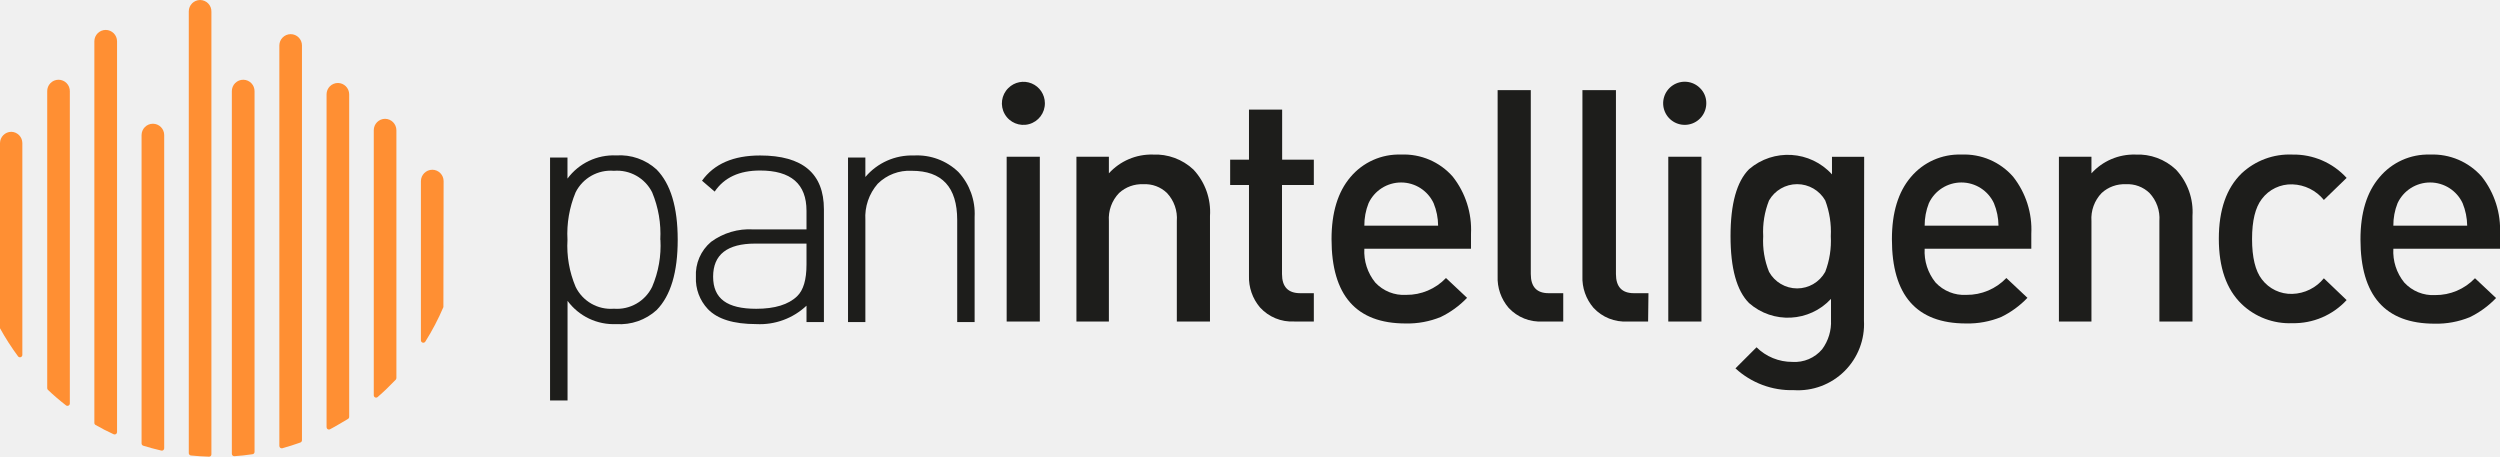
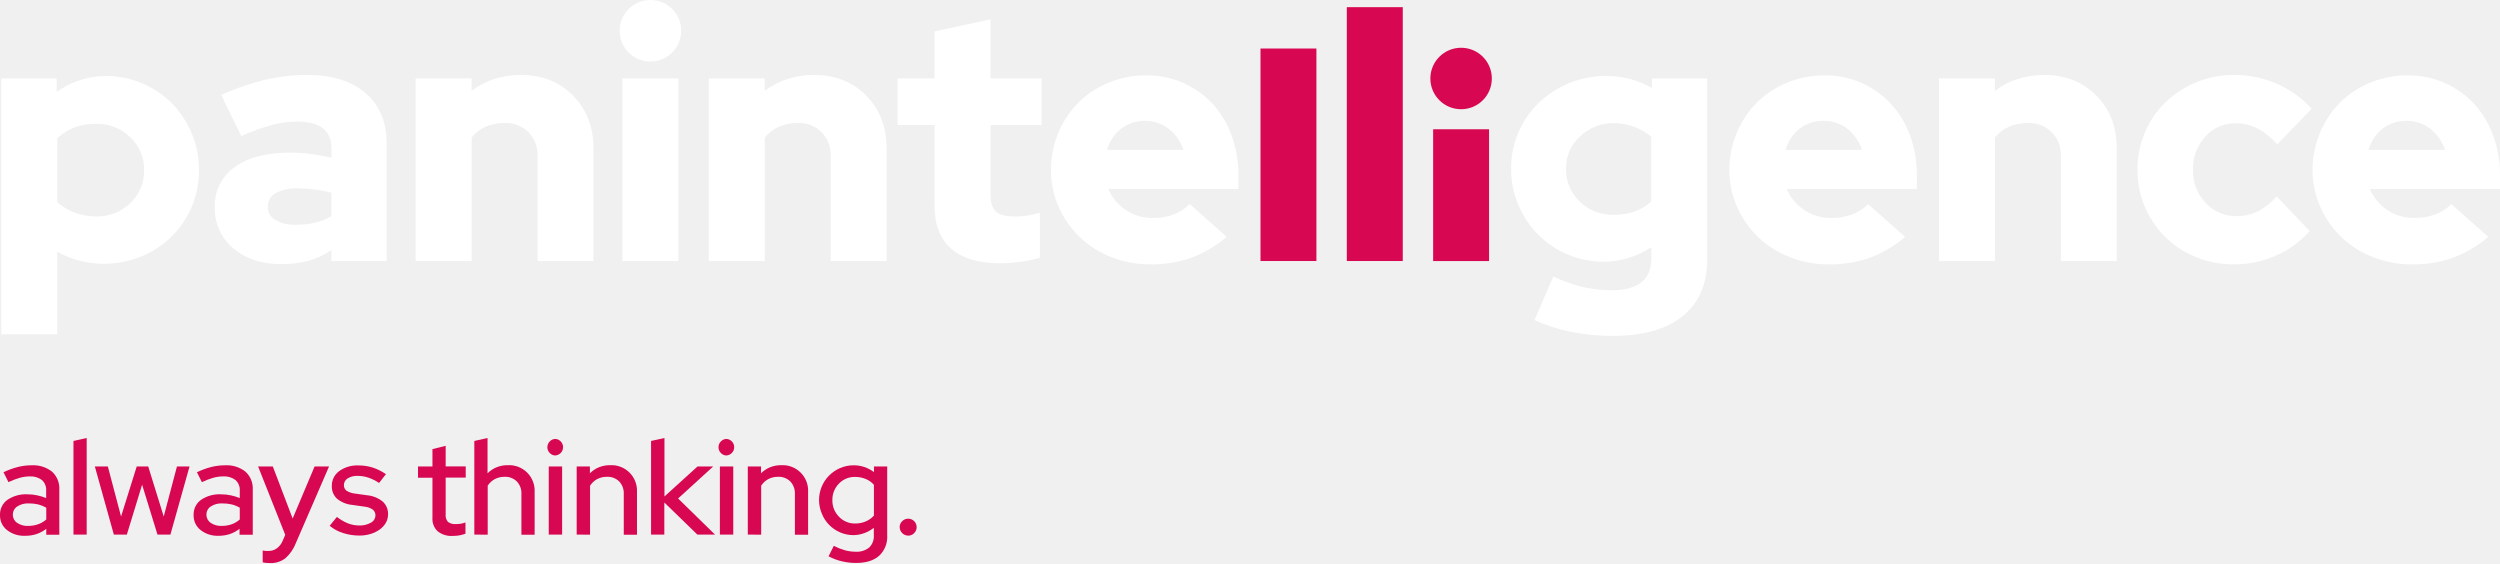
- <svg xmlns="http://www.w3.org/2000/svg" viewBox="0 0 355.83 65">
+ <svg xmlns="http://www.w3.org/2000/svg" viewBox="0 0 756.45 170.38">
  <defs>
-     <style>.cls-1{fill:#ff8f33;}.cls-2{fill:#1d1d1b;}</style>
+     <style>.cls-1{fill:#fff;}.cls-2{fill:#d80751;}</style>
  </defs>
  <g id="Layer_2" data-name="Layer 2">
    <g id="Layer_1-2" data-name="Layer 1">
-       <path class="cls-1" d="M1.61,18.76h0A1.62,1.62,0,0,0,0,20.37V46.56a.32.32,0,0,0,0,.16,35.75,35.75,0,0,0,2.57,4,.34.34,0,0,0,.61-.2V20.37A1.61,1.61,0,0,0,1.61,18.76Z" />
-       <path class="cls-1" d="M8.33,11.35h0A1.61,1.61,0,0,0,6.72,13V55.24a.36.36,0,0,0,.1.25A33.8,33.8,0,0,0,9.4,57.7a.34.34,0,0,0,.54-.27V13A1.61,1.61,0,0,0,8.33,11.35Z" />
-       <path class="cls-1" d="M15.05,4.26h0a1.62,1.62,0,0,0-1.62,1.61V60.2a.33.33,0,0,0,.18.29c.83.48,1.69.92,2.57,1.32a.34.34,0,0,0,.48-.3V5.87A1.62,1.62,0,0,0,15.05,4.26Z" />
-       <path class="cls-1" d="M21.76,17.61h0a1.62,1.62,0,0,0-1.61,1.61V63.11a.35.35,0,0,0,.24.33c.84.26,1.7.49,2.57.69a.33.33,0,0,0,.41-.33V19.22A1.61,1.61,0,0,0,21.76,17.61Z" />
-       <path class="cls-1" d="M28.48,0h0a1.62,1.62,0,0,0-1.61,1.61V64.49a.34.34,0,0,0,.3.34c.85.09,1.71.14,2.57.17a.33.33,0,0,0,.35-.34v-63A1.62,1.62,0,0,0,28.48,0Z" />
-       <path class="cls-1" d="M34.65,11.35h0A1.62,1.62,0,0,0,33,13V64.59a.34.34,0,0,0,.37.34c.86-.06,1.72-.15,2.57-.28a.33.33,0,0,0,.29-.33V13A1.62,1.62,0,0,0,34.65,11.35Z" />
-       <path class="cls-1" d="M41.37,4.86h0a1.62,1.62,0,0,0-1.61,1.61v57a.34.34,0,0,0,.43.33c.87-.24,1.73-.52,2.57-.82a.35.35,0,0,0,.22-.32V6.47A1.61,1.61,0,0,0,41.37,4.86Z" />
-       <path class="cls-1" d="M48.09,11.81h0a1.62,1.62,0,0,0-1.61,1.61V60.8a.34.34,0,0,0,.49.3c.88-.46,1.74-1,2.57-1.48a.34.34,0,0,0,.16-.29V13.42A1.62,1.62,0,0,0,48.09,11.81Z" />
-       <path class="cls-1" d="M54.8,16.91h0a1.62,1.62,0,0,0-1.6,1.62V56.25a.33.33,0,0,0,.55.26c.9-.78,1.76-1.61,2.58-2.47a.42.42,0,0,0,.09-.24V18.53A1.63,1.63,0,0,0,54.8,16.91Z" />
-       <path class="cls-1" d="M63.14,25.78a1.62,1.62,0,0,0-1.61-1.62h0a1.63,1.63,0,0,0-1.62,1.62V48.44a.34.34,0,0,0,.63.18,35.23,35.23,0,0,0,2.57-4.91.35.35,0,0,0,0-.14Z" />
-       <path class="cls-2" d="M96.46,34.13q0,6.94-3,10a7.76,7.76,0,0,1-5.74,2,8.15,8.15,0,0,1-6.94-3.31V57H78.29V22.42h2.48v3a8.17,8.17,0,0,1,6.94-3.3,7.76,7.76,0,0,1,5.74,2C95.46,26.17,96.46,29.5,96.46,34.13Zm-2.48,0a15.35,15.35,0,0,0-1.16-6.76,5.59,5.59,0,0,0-5.44-3.06,5.59,5.59,0,0,0-5.45,3.06,15.35,15.35,0,0,0-1.16,6.76,14.94,14.94,0,0,0,1.16,6.7,5.57,5.57,0,0,0,5.45,3.11,5.57,5.57,0,0,0,5.44-3.11A14.94,14.94,0,0,0,94,34.13Z" />
-       <path class="cls-2" d="M117.27,45.84h-2.48V43.51a9.68,9.68,0,0,1-7.14,2.62q-4.86,0-6.9-2.14a6.26,6.26,0,0,1-1.7-4.57,6.1,6.1,0,0,1,2.16-5,9.21,9.21,0,0,1,6-1.77h7.58V30q0-5.73-6.61-5.73-4.43,0-6.46,3l-1.8-1.55c1.72-2.4,4.47-3.59,8.26-3.59q9.09,0,9.09,7.67Zm-2.48-8.17v-3H107.5c-4,0-6,1.57-6,4.71s2,4.57,6.13,4.57c2.65,0,4.6-.6,5.83-1.79C114.35,41.3,114.79,39.81,114.79,37.67Z" />
-       <path class="cls-2" d="M138.72,45.84h-2.48V31.31q0-7-6.46-7a6.39,6.39,0,0,0-4.86,1.85,7.18,7.18,0,0,0-1.75,5.15V45.84H120.7V22.42h2.47v2.77a8.65,8.65,0,0,1,6.9-3.06,8.47,8.47,0,0,1,6.34,2.35,8.73,8.73,0,0,1,2.31,6.39Z" />
-       <path class="cls-2" d="M148.72,14.68a3.06,3.06,0,1,1-5.2-2.15,3.05,3.05,0,0,1,5.2,2.15ZM148,45.76h-4.72V22.31H148Z" />
-       <path class="cls-2" d="M172.22,45.76H167.5V31.47a5.25,5.25,0,0,0-1.4-4,4.48,4.48,0,0,0-3.36-1.25,4.8,4.8,0,0,0-3.46,1.25,5.24,5.24,0,0,0-1.45,4V45.76h-4.62V22.31h4.62v2.36A8.17,8.17,0,0,1,164.08,22a7.91,7.91,0,0,1,5.78,2.13,8.82,8.82,0,0,1,2.36,6.61Z" />
-       <path class="cls-2" d="M187,45.76H184.2a6.15,6.15,0,0,1-4.86-2,6.63,6.63,0,0,1-1.57-4.53V26.33h-2.68v-3.6h2.68V15.6h4.72v7.13H187v3.6h-4.53V39c0,1.82.86,2.73,2.59,2.73H187Z" />
-       <path class="cls-2" d="M209.37,35.4H194.19a7,7,0,0,0,1.55,4.81,5.54,5.54,0,0,0,4.4,1.76,7.72,7.72,0,0,0,5.67-2.4l3,2.82a13,13,0,0,1-3.75,2.73,12.47,12.47,0,0,1-5,.92q-10.54,0-10.54-12,0-5.66,2.68-8.82A9,9,0,0,1,199.42,22a9.25,9.25,0,0,1,7.36,3.15,12.19,12.19,0,0,1,2.59,8.14Zm-4.68-3.28a8.56,8.56,0,0,0-.64-3.2,5.11,5.11,0,0,0-9.26,0,8.45,8.45,0,0,0-.6,3.2Z" />
-       <path class="cls-2" d="M222.5,45.76h-2.91a6.11,6.11,0,0,1-4.86-1.94,6.52,6.52,0,0,1-1.57-4.53V12.83h4.72V39c0,1.82.84,2.73,2.54,2.73h2.08Z" />
-       <path class="cls-2" d="M234.58,45.76h-2.92a6.11,6.11,0,0,1-4.85-1.94,6.53,6.53,0,0,1-1.58-4.53V12.83H230V39q0,2.73,2.55,2.73h2.08Z" />
-       <path class="cls-2" d="M242.86,14.68a3.07,3.07,0,1,1-.9-2.15A2.94,2.94,0,0,1,242.86,14.68Zm-.69,31.08h-4.72V22.31h4.72Z" />
-       <path class="cls-2" d="M265.3,45.63a9.4,9.4,0,0,1-10,9.9,11.76,11.76,0,0,1-8.29-3.1l3-3a7.22,7.22,0,0,0,5.09,2.08,5.1,5.1,0,0,0,4.25-1.8,6.48,6.48,0,0,0,1.26-4.17v-3a8.37,8.37,0,0,1-11.66.6q-2.64-2.64-2.64-9.53t2.64-9.53a8.48,8.48,0,0,1,11.8.74v-2.5h4.58Zm-4.72-12a12.6,12.6,0,0,0-.79-5.1,4.61,4.61,0,0,0-8,0,12,12,0,0,0-.83,5.1,11.7,11.7,0,0,0,.83,5.06,4.57,4.57,0,0,0,8,0A12.29,12.29,0,0,0,260.58,33.62Z" />
-       <path class="cls-2" d="M289.12,35.4H273.94a7,7,0,0,0,1.55,4.81,5.56,5.56,0,0,0,4.4,1.76,7.76,7.76,0,0,0,5.68-2.4l3,2.82a13.09,13.09,0,0,1-3.74,2.73,12.5,12.5,0,0,1-5,.92q-10.56,0-10.55-12,0-5.66,2.68-8.82A9,9,0,0,1,279.17,22a9.24,9.24,0,0,1,7.36,3.15,12.14,12.14,0,0,1,2.59,8.14Zm-4.67-3.28a8.56,8.56,0,0,0-.65-3.2,5.11,5.11,0,0,0-9.26,0,8.64,8.64,0,0,0-.6,3.2Z" />
-       <path class="cls-2" d="M312.06,45.76h-4.71V31.47a5.25,5.25,0,0,0-1.41-4,4.48,4.48,0,0,0-3.36-1.25,4.79,4.79,0,0,0-3.45,1.25,5.24,5.24,0,0,0-1.45,4V45.76h-4.63V22.31h4.63v2.36A8.13,8.13,0,0,1,303.92,22a7.88,7.88,0,0,1,5.78,2.13,8.82,8.82,0,0,1,2.36,6.61Z" />
-       <path class="cls-2" d="M334,42.71A10.21,10.21,0,0,1,326.27,46a9.84,9.84,0,0,1-7.22-2.73q-3.24-3.14-3.24-9.29t3.24-9.3A9.94,9.94,0,0,1,326.27,22,10.19,10.19,0,0,1,334,25.32l-3.24,3.14a6,6,0,0,0-4.48-2.22,5.22,5.22,0,0,0-4.35,2.08c-.93,1.21-1.39,3.1-1.39,5.7s.46,4.53,1.39,5.73a5.22,5.22,0,0,0,4.35,2.08,6,6,0,0,0,4.48-2.22Z" />
-       <path class="cls-2" d="M355.83,35.4H340.65a7,7,0,0,0,1.55,4.81A5.54,5.54,0,0,0,346.6,42a7.74,7.74,0,0,0,5.67-2.4l3,2.82a13,13,0,0,1-3.75,2.73,12.47,12.47,0,0,1-5,.92q-10.55,0-10.55-12c0-3.77.89-6.71,2.69-8.82A9,9,0,0,1,345.88,22a9.27,9.27,0,0,1,7.36,3.15,12.19,12.19,0,0,1,2.59,8.14Zm-4.67-3.28a8.76,8.76,0,0,0-.65-3.2,5.11,5.11,0,0,0-9.26,0,8.45,8.45,0,0,0-.6,3.2Z" />
+       <path class="cls-1" d="M85,79.92q-8.77,0-14.42-4.8A15.48,15.48,0,0,1,65,62.79a14.28,14.28,0,0,1,6-12.23q6-4.38,16.76-4.38a49.78,49.78,0,0,1,6.38.41,62.53,62.53,0,0,1,6.16,1.15V45q0-4.19-2.66-6.22t-7.89-2a29.56,29.56,0,0,0-7.31,1A65.55,65.55,0,0,0,73,41.16L66.94,28.73a71.76,71.76,0,0,1,13.11-4.54,55.27,55.27,0,0,1,12.7-1.52q11.49,0,17.86,5.49T117,43.56V79H100.27V75.64a22.83,22.83,0,0,1-7,3.29A31.83,31.83,0,0,1,85,79.92Zm-4-17.45a4.57,4.57,0,0,0,2.3,4.08A11.76,11.76,0,0,0,89.72,68a24.62,24.62,0,0,0,5.69-.63,15.83,15.83,0,0,0,4.86-2V58.3a36.38,36.38,0,0,0-4.91-.94A41,41,0,0,0,90.24,57a13.52,13.52,0,0,0-6.79,1.41A4.43,4.43,0,0,0,81.05,62.47Z" />
+       <path class="cls-1" d="M125.76,79V23.72h16.93v3.76a23.41,23.41,0,0,1,6.84-3.56,25.55,25.55,0,0,1,8-1.25q9.72,0,15.88,6.27t6.16,16V79H162.64V47.22a9.51,9.51,0,0,0-10-10,13.79,13.79,0,0,0-5.75,1.15,11.31,11.31,0,0,0-4.17,3.24V79Z" />
+       <path class="cls-1" d="M196.8,18.6a9,9,0,0,1-6.58-2.72A9,9,0,0,1,187.5,9.3a9,9,0,0,1,2.72-6.58,9.32,9.32,0,0,1,13.16,0A9,9,0,0,1,206.1,9.3a9,9,0,0,1-2.72,6.58A9,9,0,0,1,196.8,18.6Zm8.46,5.12V79H188.34V23.72Z" />
+       <path class="cls-1" d="M214.46,79V23.72h16.92v3.76a23.41,23.41,0,0,1,6.84-3.56,25.66,25.66,0,0,1,8-1.25q9.71,0,15.88,6.27t6.16,16V79H251.34V47.22a9.51,9.51,0,0,0-10-10,13.76,13.76,0,0,0-5.75,1.15,11.35,11.35,0,0,0-4.18,3.24V79Z" />
+       <path class="cls-1" d="M282.78,62.16V37.82H271.6V23.72h11.18V9.51l16.93-3.66V23.72h15.46v14.1H299.71v21q0,3.66,1.62,5.17c1.08,1,3,1.51,5.69,1.51a25,25,0,0,0,3.76-.26,28.31,28.31,0,0,0,3.87-.88V78a34.59,34.59,0,0,1-5.85,1.2,45.69,45.69,0,0,1-6,.47q-9.93,0-15-4.44T282.78,62.16Z" />
+       <path class="cls-1" d="M371.17,71.67A35.74,35.74,0,0,1,360.46,78a36.33,36.33,0,0,1-12.38,2,31.82,31.82,0,0,1-11.81-2.2,28.46,28.46,0,0,1-15.93-15.2A27.21,27.21,0,0,1,318,51.4,28.85,28.85,0,0,1,326.35,31,27.76,27.76,0,0,1,335.49,25a29.25,29.25,0,0,1,11.33-2.19A27,27,0,0,1,358,25.07a27.4,27.4,0,0,1,8.83,6.27,28.62,28.62,0,0,1,5.8,9.56A34.28,34.28,0,0,1,374.72,53v4.18H335.33a14.71,14.71,0,0,0,5.23,6.32,14.34,14.34,0,0,0,8.35,2.45,17.19,17.19,0,0,0,6.27-1.09A13.87,13.87,0,0,0,360,61.74Zm-24.66-35.1a11.59,11.59,0,0,0-7.21,2.29A12.29,12.29,0,0,0,335,45.34h23.09A13.42,13.42,0,0,0,353.67,39,11.33,11.33,0,0,0,346.51,36.57Z" />
+       <path class="cls-1" d="M485.35,79.19a28,28,0,0,1-11-2.19,27.5,27.5,0,0,1-8.93-6,28.4,28.4,0,0,1-6-9,27.94,27.94,0,0,1-2.19-11,27.14,27.14,0,0,1,2.24-11,28,28,0,0,1,6.12-8.88,29.38,29.38,0,0,1,27.68-7.21,26.44,26.44,0,0,1,6.58,2.72V23.72h16.72V78.46q0,11.17-7.42,17.18t-21.21,6a62.72,62.72,0,0,1-12.64-1.25,49.7,49.7,0,0,1-11-3.55L470,83.68a46.79,46.79,0,0,0,8.88,3.14,38.15,38.15,0,0,0,8.78,1q6,0,9-2.4c2-1.6,3-4,3-7.21V74.8A26,26,0,0,1,492.87,78,24.81,24.81,0,0,1,485.35,79.19ZM473.86,51A13.28,13.28,0,0,0,478,61a14.2,14.2,0,0,0,10.24,4,18.54,18.54,0,0,0,6.32-1,15.34,15.34,0,0,0,5.06-3V41.37a17.14,17.14,0,0,0-5.12-3,17.41,17.41,0,0,0-6.16-1.09,14.47,14.47,0,0,0-10.29,4A12.79,12.79,0,0,0,473.86,51Z" />
+       <path class="cls-1" d="M576.45,71.67A35.5,35.5,0,0,1,565.74,78a36.25,36.25,0,0,1-12.38,2,31.77,31.77,0,0,1-11.8-2.2A28.89,28.89,0,0,1,532,71.77a28.57,28.57,0,0,1-6.37-9.14,27.22,27.22,0,0,1-2.36-11.23,28.33,28.33,0,0,1,2.25-11.23A28.63,28.63,0,0,1,531.63,31,28,28,0,0,1,540.77,25a29.3,29.3,0,0,1,11.34-2.19,27,27,0,0,1,11.18,2.29,27.35,27.35,0,0,1,8.82,6.27,28.29,28.29,0,0,1,5.8,9.56A34.06,34.06,0,0,1,580,53v4.18H540.62a14.62,14.62,0,0,0,5.22,6.32,14.38,14.38,0,0,0,8.36,2.45,17.19,17.19,0,0,0,6.27-1.09,13.74,13.74,0,0,0,4.8-3.09ZM551.8,36.57a11.59,11.59,0,0,0-7.21,2.29,12.36,12.36,0,0,0-4.29,6.48h23.09A13.28,13.28,0,0,0,559,39,11.3,11.3,0,0,0,551.8,36.57Z" />
+       <path class="cls-1" d="M586.69,79V23.72h16.92v3.76a23.41,23.41,0,0,1,6.84-3.56,25.66,25.66,0,0,1,8-1.25q9.7,0,15.88,6.27t6.16,16V79H623.57V47.22a9.51,9.51,0,0,0-10-10,13.76,13.76,0,0,0-5.75,1.15,11.43,11.43,0,0,0-4.18,3.24V79Z" />
+       <path class="cls-1" d="M676.85,65.4a14.13,14.13,0,0,0,6.37-1.46,19.22,19.22,0,0,0,5.64-4.5l10,10.45a28.54,28.54,0,0,1-10.24,7.47A31,31,0,0,1,676,80a30.28,30.28,0,0,1-11.54-2.2A28.18,28.18,0,0,1,646.76,51.4,28.71,28.71,0,0,1,649,40.07,27.66,27.66,0,0,1,655.17,31,29.87,29.87,0,0,1,676,22.67a31.77,31.77,0,0,1,13,2.72,30,30,0,0,1,10.45,7.52L689.07,43.67a21.63,21.63,0,0,0-6-4.81,14.39,14.39,0,0,0-6.68-1.56,11.89,11.89,0,0,0-9.14,4.07,14.33,14.33,0,0,0-3.71,10,14,14,0,0,0,3.81,10A12.52,12.52,0,0,0,676.85,65.4Z" />
+       <path class="cls-1" d="M752.9,71.67A35.5,35.5,0,0,1,742.19,78a36.25,36.25,0,0,1-12.38,2,31.77,31.77,0,0,1-11.8-2.2,29,29,0,0,1-9.56-6.06,28.57,28.57,0,0,1-6.37-9.14,27.21,27.21,0,0,1-2.35-11.23A28.33,28.33,0,0,1,702,40.17,28.8,28.8,0,0,1,708.08,31,28,28,0,0,1,717.22,25a29.3,29.3,0,0,1,11.34-2.19,27,27,0,0,1,11.18,2.29,27.5,27.5,0,0,1,8.83,6.27,28.43,28.43,0,0,1,5.79,9.56A34.06,34.06,0,0,1,756.45,53v4.18H717.07a14.62,14.62,0,0,0,5.22,6.32,14.38,14.38,0,0,0,8.36,2.45,17.19,17.19,0,0,0,6.27-1.09,13.74,13.74,0,0,0,4.8-3.09Zm-24.65-35.1A11.59,11.59,0,0,0,721,38.86a12.36,12.36,0,0,0-4.29,6.48h23.09A13.28,13.28,0,0,0,735.4,39,11.3,11.3,0,0,0,728.25,36.57Z" />
+       <path class="cls-2" d="M442.1,33.05a9.29,9.29,0,0,1-9.3-9.3,9.3,9.3,0,1,1,18.6,0,9.29,9.29,0,0,1-9.3,9.3Zm8.46,6.06V79H433.64V39.11Z" />
+       <polygon class="cls-2" points="407.52 2.17 407.52 5.85 407.52 7.79 407.52 78.98 424.45 78.98 424.45 7.79 424.45 2.19 424.45 2.17 407.52 2.17" />
+       <rect class="cls-2" x="381.4" y="14.68" width="16.92" height="64.3" />
+       <path class="cls-1" d="M.4,101.14V23.74H17.14v4.08a26.38,26.38,0,0,1,7-3.55A24.58,24.58,0,0,1,32,23a28.1,28.1,0,0,1,20,8.26,28.86,28.86,0,0,1,6,9.05,28.14,28.14,0,0,1,2.2,11.14A27.62,27.62,0,0,1,58,62.6a28,28,0,0,1-15.27,15A29.82,29.82,0,0,1,24,78.87a28.38,28.38,0,0,1-6.69-2.72v25ZM29.06,37.45a18.36,18.36,0,0,0-6.48,1.09,15.21,15.21,0,0,0-5.23,3.3V61.19a16.35,16.35,0,0,0,5.23,3.14,18.25,18.25,0,0,0,6.48,1.15,14.31,14.31,0,0,0,10.35-4,13.29,13.29,0,0,0,4.19-10,13.23,13.23,0,0,0-4.24-10A14.41,14.41,0,0,0,29.06,37.45Z" />
+       <path class="cls-2" d="M7.57,162.12a8.28,8.28,0,0,1-5.46-1.74A5.58,5.58,0,0,1,0,155.85a5.43,5.43,0,0,1,2.23-4.6,9.92,9.92,0,0,1,6.11-1.68,13.31,13.31,0,0,1,2.91.31,16.17,16.17,0,0,1,2.72.82v-2.18a4,4,0,0,0-1.3-3.28A5.6,5.6,0,0,0,9,144.15a11.24,11.24,0,0,0-3,.42,21.56,21.56,0,0,0-3.44,1.32l-1.5-3a23.28,23.28,0,0,1,4.38-1.6,16.87,16.87,0,0,1,4.08-.5,9.17,9.17,0,0,1,6.22,1.92,6.84,6.84,0,0,1,2.21,5.44v13.65H14V160a9.88,9.88,0,0,1-3,1.62A10.84,10.84,0,0,1,7.57,162.12Zm-3.68-6.35a2.87,2.87,0,0,0,1.27,2.42,5.48,5.48,0,0,0,3.34.94,9.07,9.07,0,0,0,3-.49A7.28,7.28,0,0,0,14,157.18v-3.56a9.78,9.78,0,0,0-2.47-1,12.63,12.63,0,0,0-2.84-.3,5.88,5.88,0,0,0-3.48.93A2.9,2.9,0,0,0,3.89,155.77Z" />
+       <path class="cls-2" d="M26.23,132.53v29.23h-4V133.42Z" />
+       <path class="cls-2" d="M38.38,161.76H34.45L28.7,141.15h3.93l4,15.14,4.74-15.14h3.48l4.69,15.14,4-15.14h3.81l-5.79,20.61H47.65L43,146.66Z" />
+       <path class="cls-2" d="M66.15,162.12a8.28,8.28,0,0,1-5.46-1.74,5.58,5.58,0,0,1-2.11-4.53,5.43,5.43,0,0,1,2.23-4.6,9.92,9.92,0,0,1,6.11-1.68,13.46,13.46,0,0,1,2.92.31,16.06,16.06,0,0,1,2.71.82v-2.18a4,4,0,0,0-1.3-3.28,5.6,5.6,0,0,0-3.72-1.09,11.24,11.24,0,0,0-3,.42,21.56,21.56,0,0,0-3.44,1.32l-1.5-3a23.28,23.28,0,0,1,4.38-1.6,17,17,0,0,1,4.09-.5,9.16,9.16,0,0,1,6.21,1.92,6.84,6.84,0,0,1,2.21,5.44v13.65h-4V160a9.76,9.76,0,0,1-3,1.62A10.84,10.84,0,0,1,66.15,162.12Zm-3.68-6.35a2.87,2.87,0,0,0,1.27,2.42,5.48,5.48,0,0,0,3.34.94,9.07,9.07,0,0,0,3-.49,7.28,7.28,0,0,0,2.47-1.46v-3.56a9.64,9.64,0,0,0-2.47-1,12.54,12.54,0,0,0-2.83-.3,5.89,5.89,0,0,0-3.49.93A2.9,2.9,0,0,0,62.47,155.77Z" />
+       <path class="cls-2" d="M85.5,163.7l.81-1.86L78.1,141.15h4.45l6,15.75,6.64-15.75h4.37l-10,23.08a11.86,11.86,0,0,1-3.23,4.71,7.3,7.3,0,0,1-4.66,1.44,10.87,10.87,0,0,1-1.19-.06,5.49,5.49,0,0,1-1-.18v-3.56c.27,0,.55.09.83.12s.62,0,1,0a4,4,0,0,0,2.4-.75A5.21,5.21,0,0,0,85.5,163.7Z" />
+       <path class="cls-2" d="M99.75,159.09l2.19-2.68a13.71,13.71,0,0,0,3.3,1.93,9.28,9.28,0,0,0,3.42.66,6.63,6.63,0,0,0,3.56-.85,2.52,2.52,0,0,0,1.38-2.22,2.11,2.11,0,0,0-.81-1.74,5.19,5.19,0,0,0-2.51-.89l-3.72-.53a8.46,8.46,0,0,1-4.6-1.88,5,5,0,0,1-1.56-3.83,5.44,5.44,0,0,1,2.23-4.51,9.25,9.25,0,0,1,5.83-1.72,14.23,14.23,0,0,1,4.31.64,15.5,15.5,0,0,1,4,2l-2.07,2.67a13.33,13.33,0,0,0-3.3-1.64,10.45,10.45,0,0,0-3.21-.51,5.27,5.27,0,0,0-3,.77,2.35,2.35,0,0,0-1.13,2,2,2,0,0,0,.79,1.72,6.05,6.05,0,0,0,2.61.87l3.72.52a8.63,8.63,0,0,1,4.64,1.91,5,5,0,0,1,1.6,3.84,5.21,5.21,0,0,1-.67,2.57,6.46,6.46,0,0,1-1.82,2,9.36,9.36,0,0,1-2.74,1.36,11.27,11.27,0,0,1-3.4.5,16,16,0,0,1-5-.77A11.6,11.6,0,0,1,99.75,159.09Z" />
+       <path class="cls-2" d="M130.85,156.66V144.55h-4.37v-3.4h4.37v-5.26l4-1v6.23h6.07v3.4h-6.07v11.17a2.92,2.92,0,0,0,.7,2.23,3.43,3.43,0,0,0,2.33.65,9.85,9.85,0,0,0,1.52-.1,7.41,7.41,0,0,0,1.44-.39v3.4A10.6,10.6,0,0,1,139,162a13,13,0,0,1-2,.16,6.63,6.63,0,0,1-4.57-1.4A5.1,5.1,0,0,1,130.85,156.66Z" />
+       <path class="cls-2" d="M143.52,161.76V133.42l4-.89v10.68a8.39,8.39,0,0,1,2.77-1.84,9,9,0,0,1,3.42-.62,7.72,7.72,0,0,1,8.06,8.05v13h-4V149.49a5.16,5.16,0,0,0-1.4-3.83,5,5,0,0,0-3.7-1.39,6.25,6.25,0,0,0-2.94.69,5.84,5.84,0,0,0-2.16,2v14.82Z" />
+       <path class="cls-2" d="M168.09,137.83a2.36,2.36,0,0,1-1.74-.75,2.49,2.49,0,0,1,0-3.52,2.36,2.36,0,0,1,1.74-.75,2.51,2.51,0,0,1,0,5Zm2,3.32v20.61h-4.05V141.15Z" />
+       <path class="cls-2" d="M174.49,161.76V141.15h4v2.06a8.39,8.39,0,0,1,2.77-1.84,9,9,0,0,1,3.42-.62,7.72,7.72,0,0,1,8.06,8.05v13h-4V149.49a5.16,5.16,0,0,0-1.4-3.83,5,5,0,0,0-3.7-1.39,6.25,6.25,0,0,0-2.94.69,5.84,5.84,0,0,0-2.16,2v14.82Z" />
+       <path class="cls-2" d="M197,161.76V133.42l4.05-.89v17.69l10-9.07h4.74l-10.61,9.68,11.17,10.93h-5.34l-10-9.72v9.72Z" />
+       <path class="cls-2" d="M219.87,137.83a2.36,2.36,0,0,1-1.74-.75,2.49,2.49,0,0,1,0-3.52,2.36,2.36,0,0,1,1.74-.75,2.51,2.51,0,0,1,0,5Zm2,3.32v20.61h-4.05V141.15Z" />
+       <path class="cls-2" d="M226.27,161.76V141.15h4v2.06a8.39,8.39,0,0,1,2.77-1.84,9,9,0,0,1,3.42-.62,7.72,7.72,0,0,1,8.06,8.05v13h-4V149.49a5.2,5.2,0,0,0-1.4-3.83,5,5,0,0,0-3.7-1.39,6.25,6.25,0,0,0-2.94.69,5.77,5.77,0,0,0-2.16,2v14.82Z" />
+       <path class="cls-2" d="M258.25,161.92a10.09,10.09,0,0,1-4.05-.83,10.27,10.27,0,0,1-5.5-5.61,10.5,10.5,0,0,1,5.52-13.86,10.2,10.2,0,0,1,4.11-.83,10,10,0,0,1,3.22.52,10.25,10.25,0,0,1,2.9,1.54v-1.7h4V162a7.8,7.8,0,0,1-2.44,6.17q-2.46,2.17-7,2.17a18.57,18.57,0,0,1-4.39-.53,15.65,15.65,0,0,1-3.91-1.49l1.58-3.16a18.21,18.21,0,0,0,3.36,1.34,12.45,12.45,0,0,0,3.24.44,6,6,0,0,0,4.09-1.25,4.7,4.7,0,0,0,1.42-3.69v-2.31a9.75,9.75,0,0,1-2.88,1.62A9.55,9.55,0,0,1,258.25,161.92Zm-6.39-10.57a6.91,6.91,0,0,0,2,5,6.52,6.52,0,0,0,4.9,2.05,8,8,0,0,0,3.2-.63,7.1,7.1,0,0,0,2.47-1.76V146.7a6.45,6.45,0,0,0-2.45-1.76,8.15,8.15,0,0,0-3.22-.63,6.55,6.55,0,0,0-4.9,2A6.93,6.93,0,0,0,251.86,151.35Z" />
+       <path class="cls-2" d="M274.81,156.94a2.56,2.56,0,0,1,2.55,2.55,2.52,2.52,0,0,1-.75,1.82,2.44,2.44,0,0,1-1.8.77,2.63,2.63,0,0,1-2.59-2.59,2.44,2.44,0,0,1,.77-1.8A2.52,2.52,0,0,1,274.81,156.94Z" />
    </g>
  </g>
</svg>
